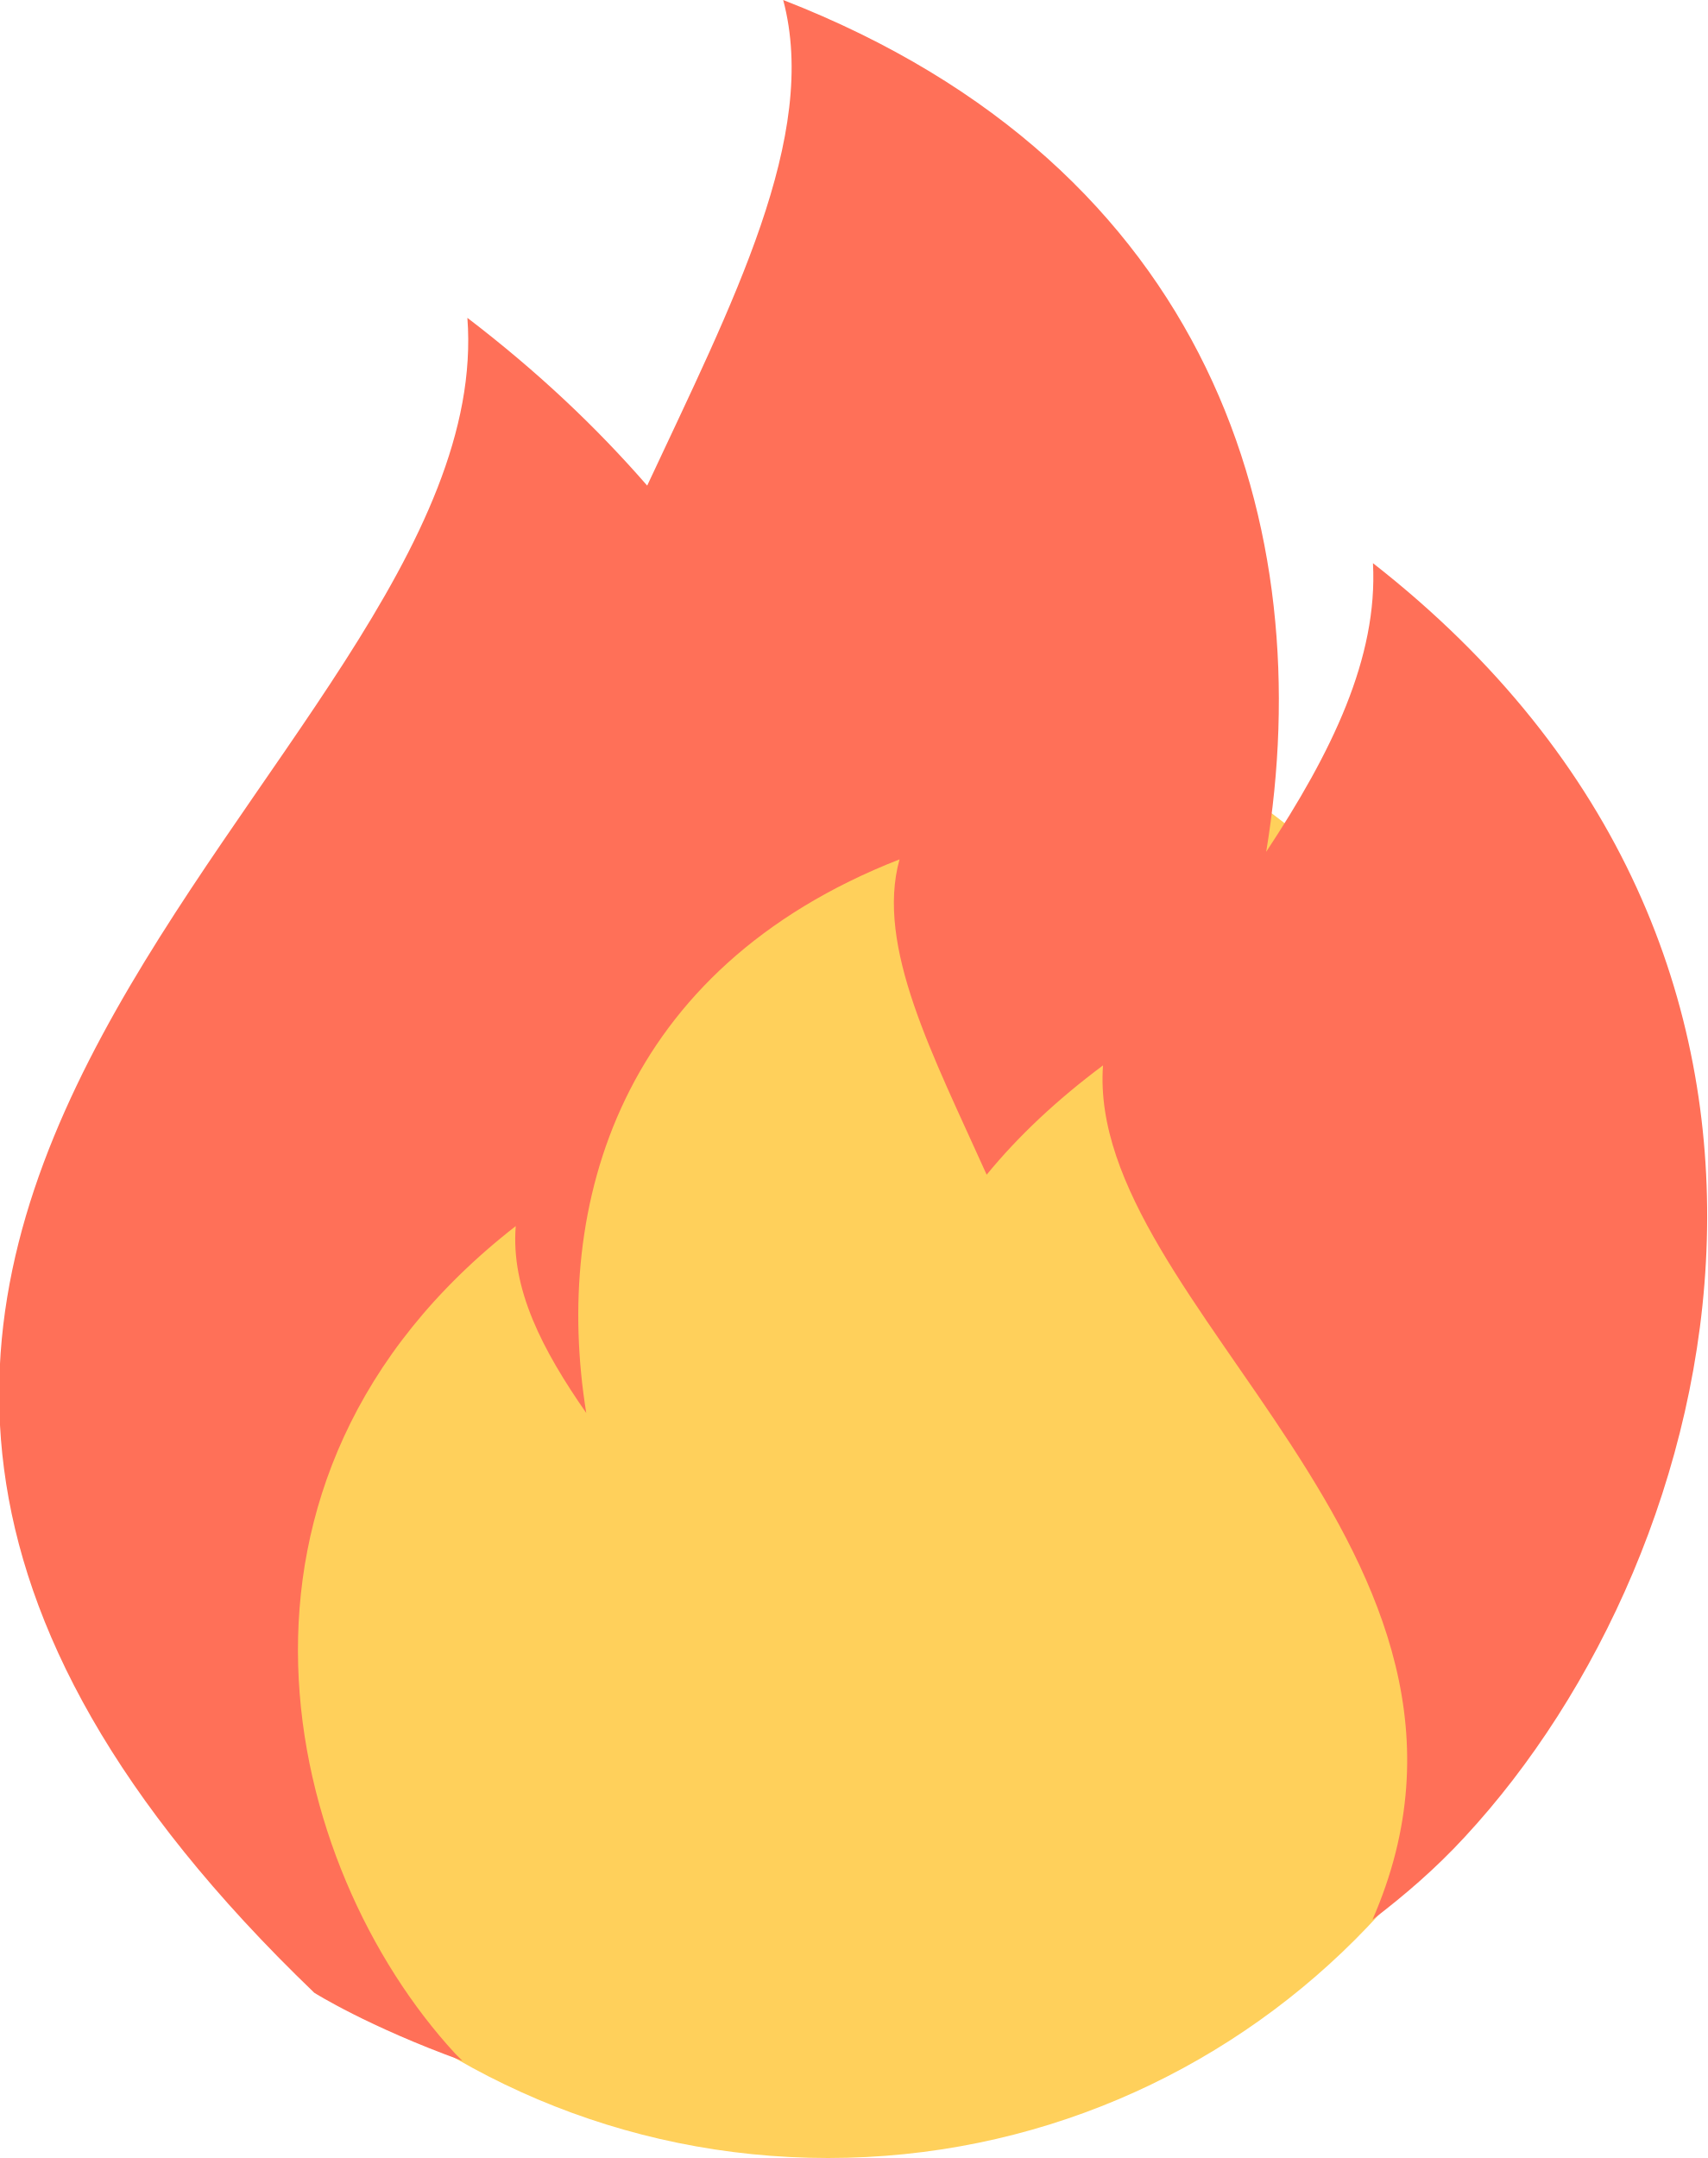
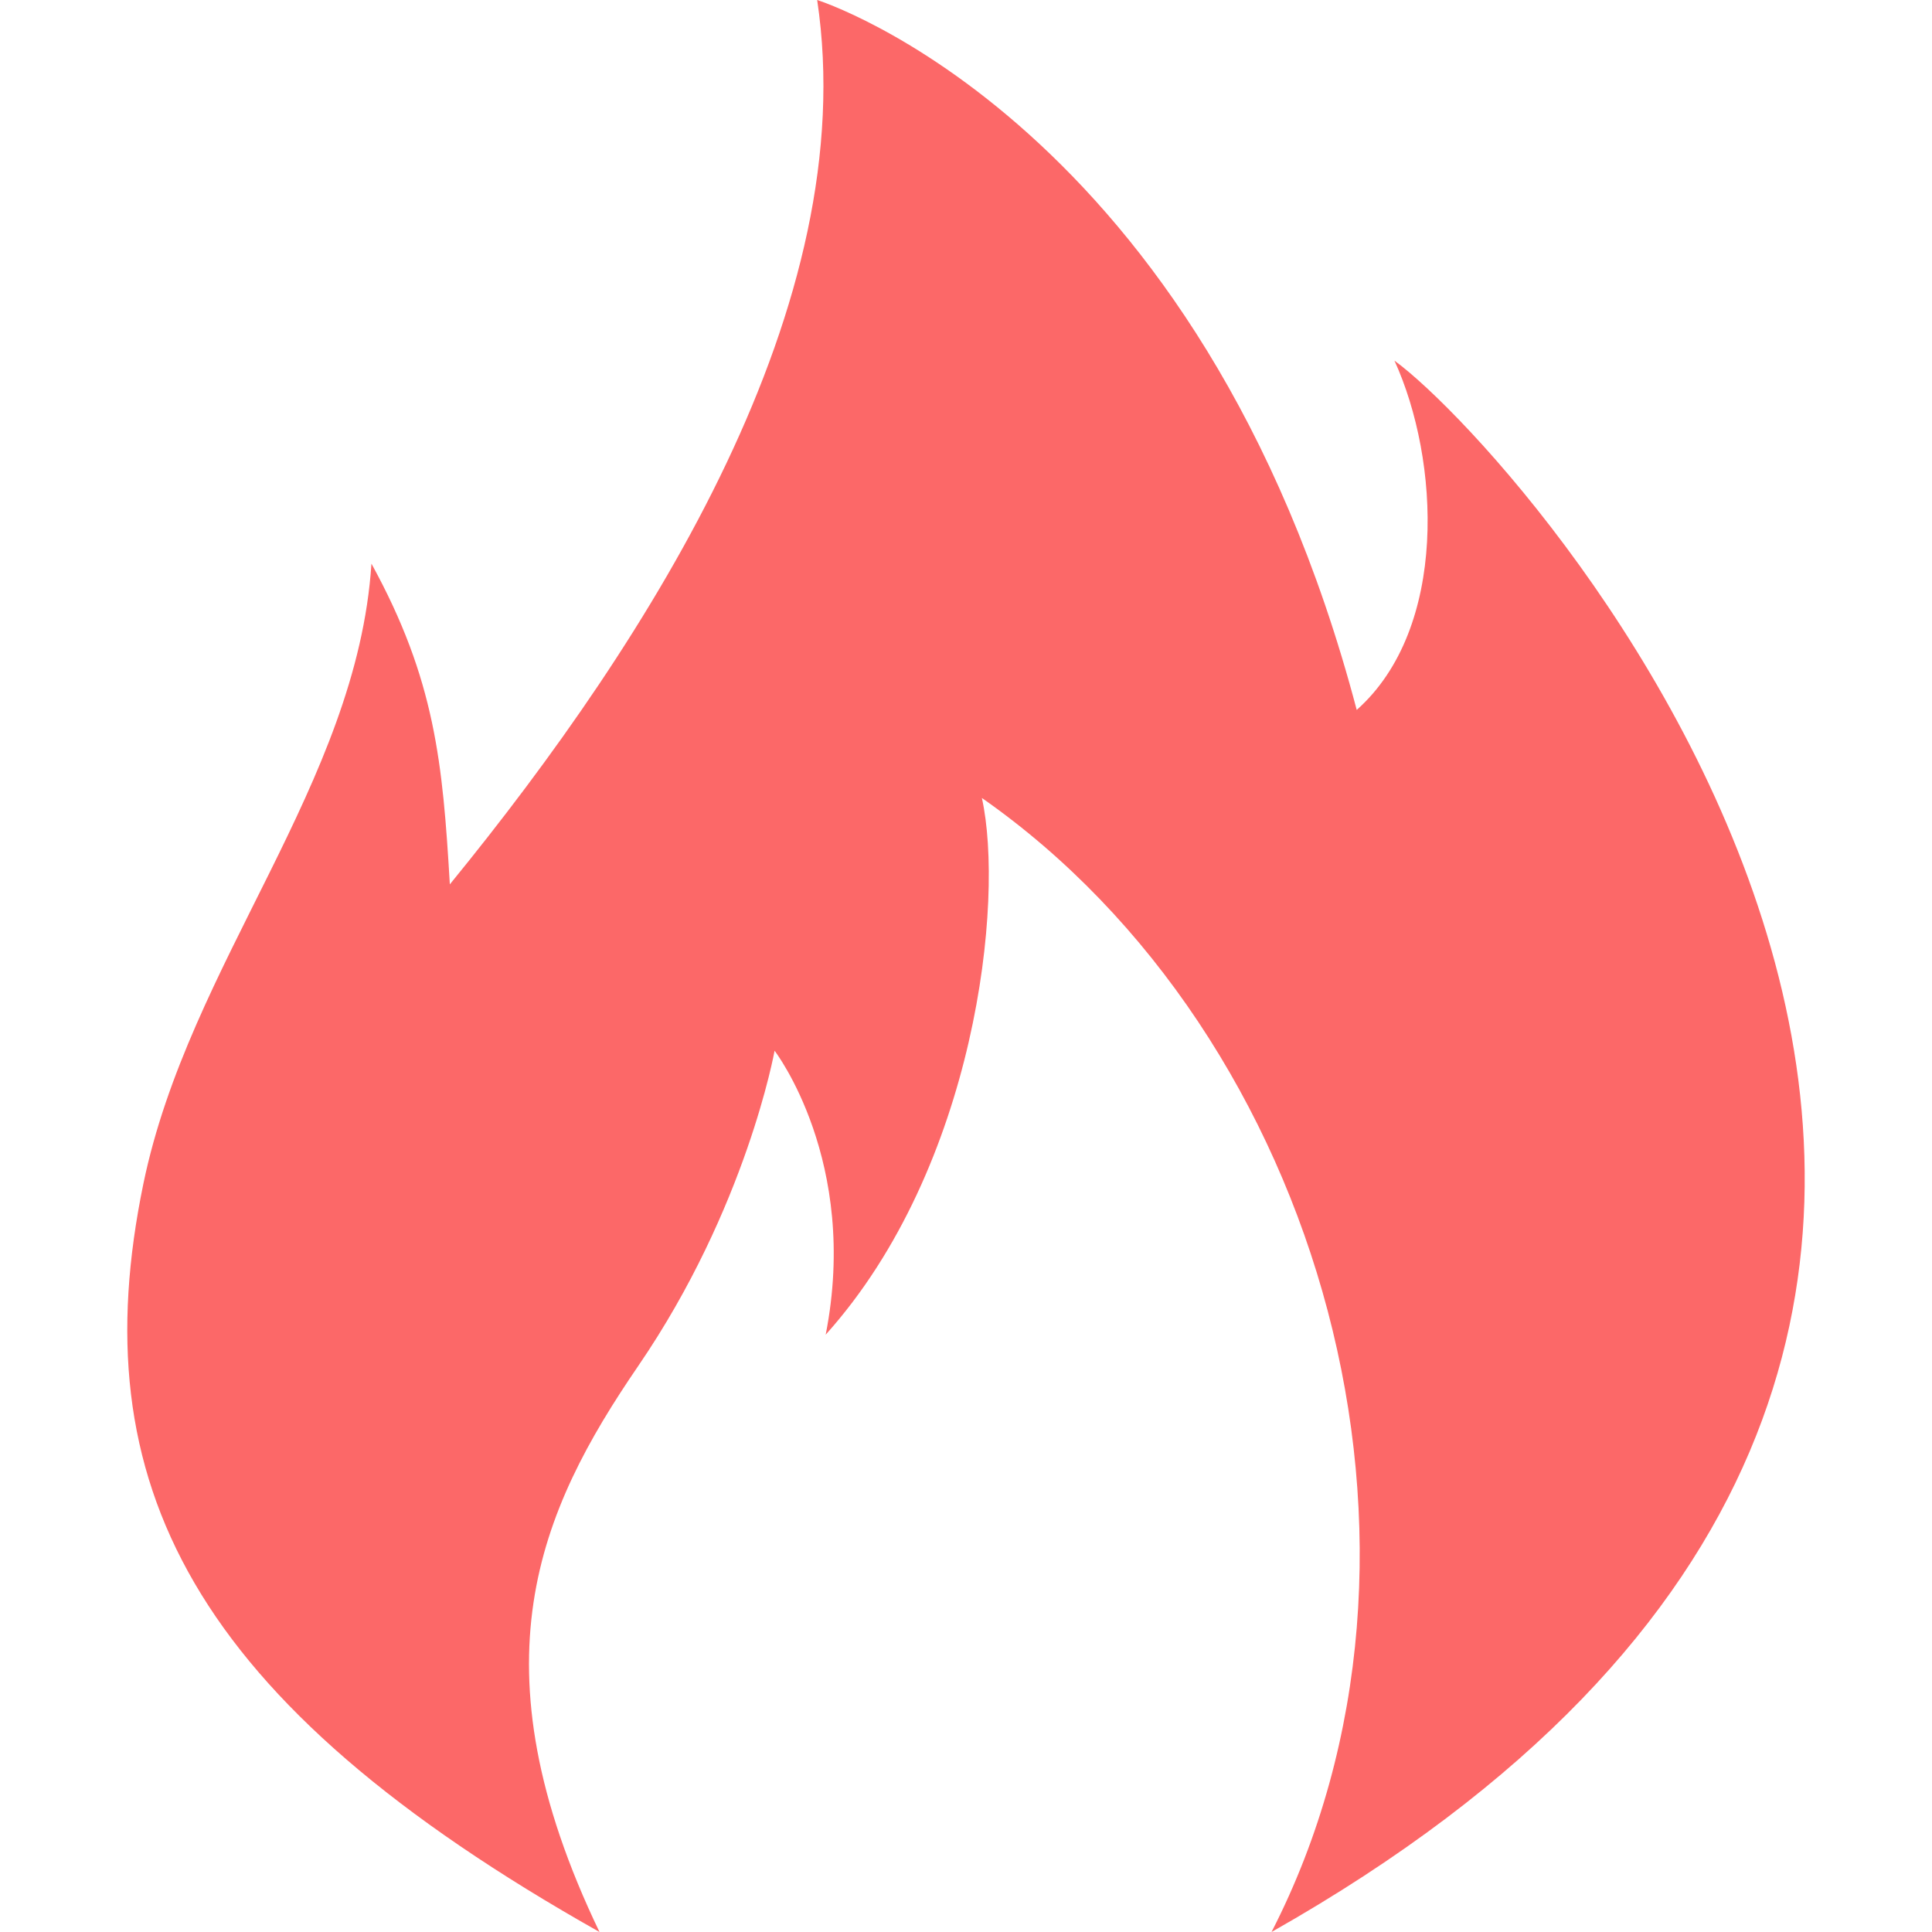
- <svg xmlns="http://www.w3.org/2000/svg" version="1.1" id="Layer_1" x="0px" y="0px" viewBox="136.5 172.9 339 428.4" enable-background="new 136.5 172.9 339 428.4" xml:space="preserve">
-   <circle fill="#FFD05B" cx="300.9" cy="453.3" r="148" />
-   <path fill="#FF7058" d="M409.1,284.7c1,18.8-8.2,37.6-21.2,57.3c10.6-64.1-10.6-135.9-95.9-169.1c7.2,27-10.1,60.2-27,96.4  c-10.1-11.6-21.7-22.6-35.7-33.3c6.7,89.6-189.9,179.3-30.4,332.5c0,0,10.6,6.7,29.4,13.5c-0.5-0.5-1-1-1.4-1.4l0,0  c-34.2-37.1-53-113.7,12-164.3c-1,12.5,5.3,24.6,14,37.1c-6.7-41.4,6.7-88.2,62.2-109.9c-4.8,17.3,6.7,39,17.3,62.6  c6.3-7.7,14-14.9,23.1-21.7c-3.4,47.7,85.3,96.9,53.5,169.6c6.3-4.8,12.5-10.1,18.3-16.4l0,0C480,480.8,508.9,362.7,409.1,284.7z" />
+ <svg xmlns="http://www.w3.org/2000/svg" width="512" height="512" viewBox="0 0 533.333 533.333">
+   <path d="M165.494 533.333c-35.545-73.962-16.616-116.343 10.703-156.272 29.917-43.728 37.627-87.013 37.627-87.013s23.518 30.573 14.11 78.39c41.548-46.25 49.389-119.938 43.115-148.159 93.914 65.63 134.051 207.737 79.96 313.054 287.695-162.776 71.562-406.339 33.934-433.775 12.543 27.435 14.922 73.88-10.416 96.42C331.635 33.333 225.583 0 225.583 0c12.543 83.877-45.466 175.596-101.404 244.13-1.965-33.446-4.053-56.525-21.641-88.531-3.948 60.758-50.381 110.285-62.955 171.161-17.032 82.44 12.758 142.802 125.911 206.573z" fill="#FC6868" />
</svg>
